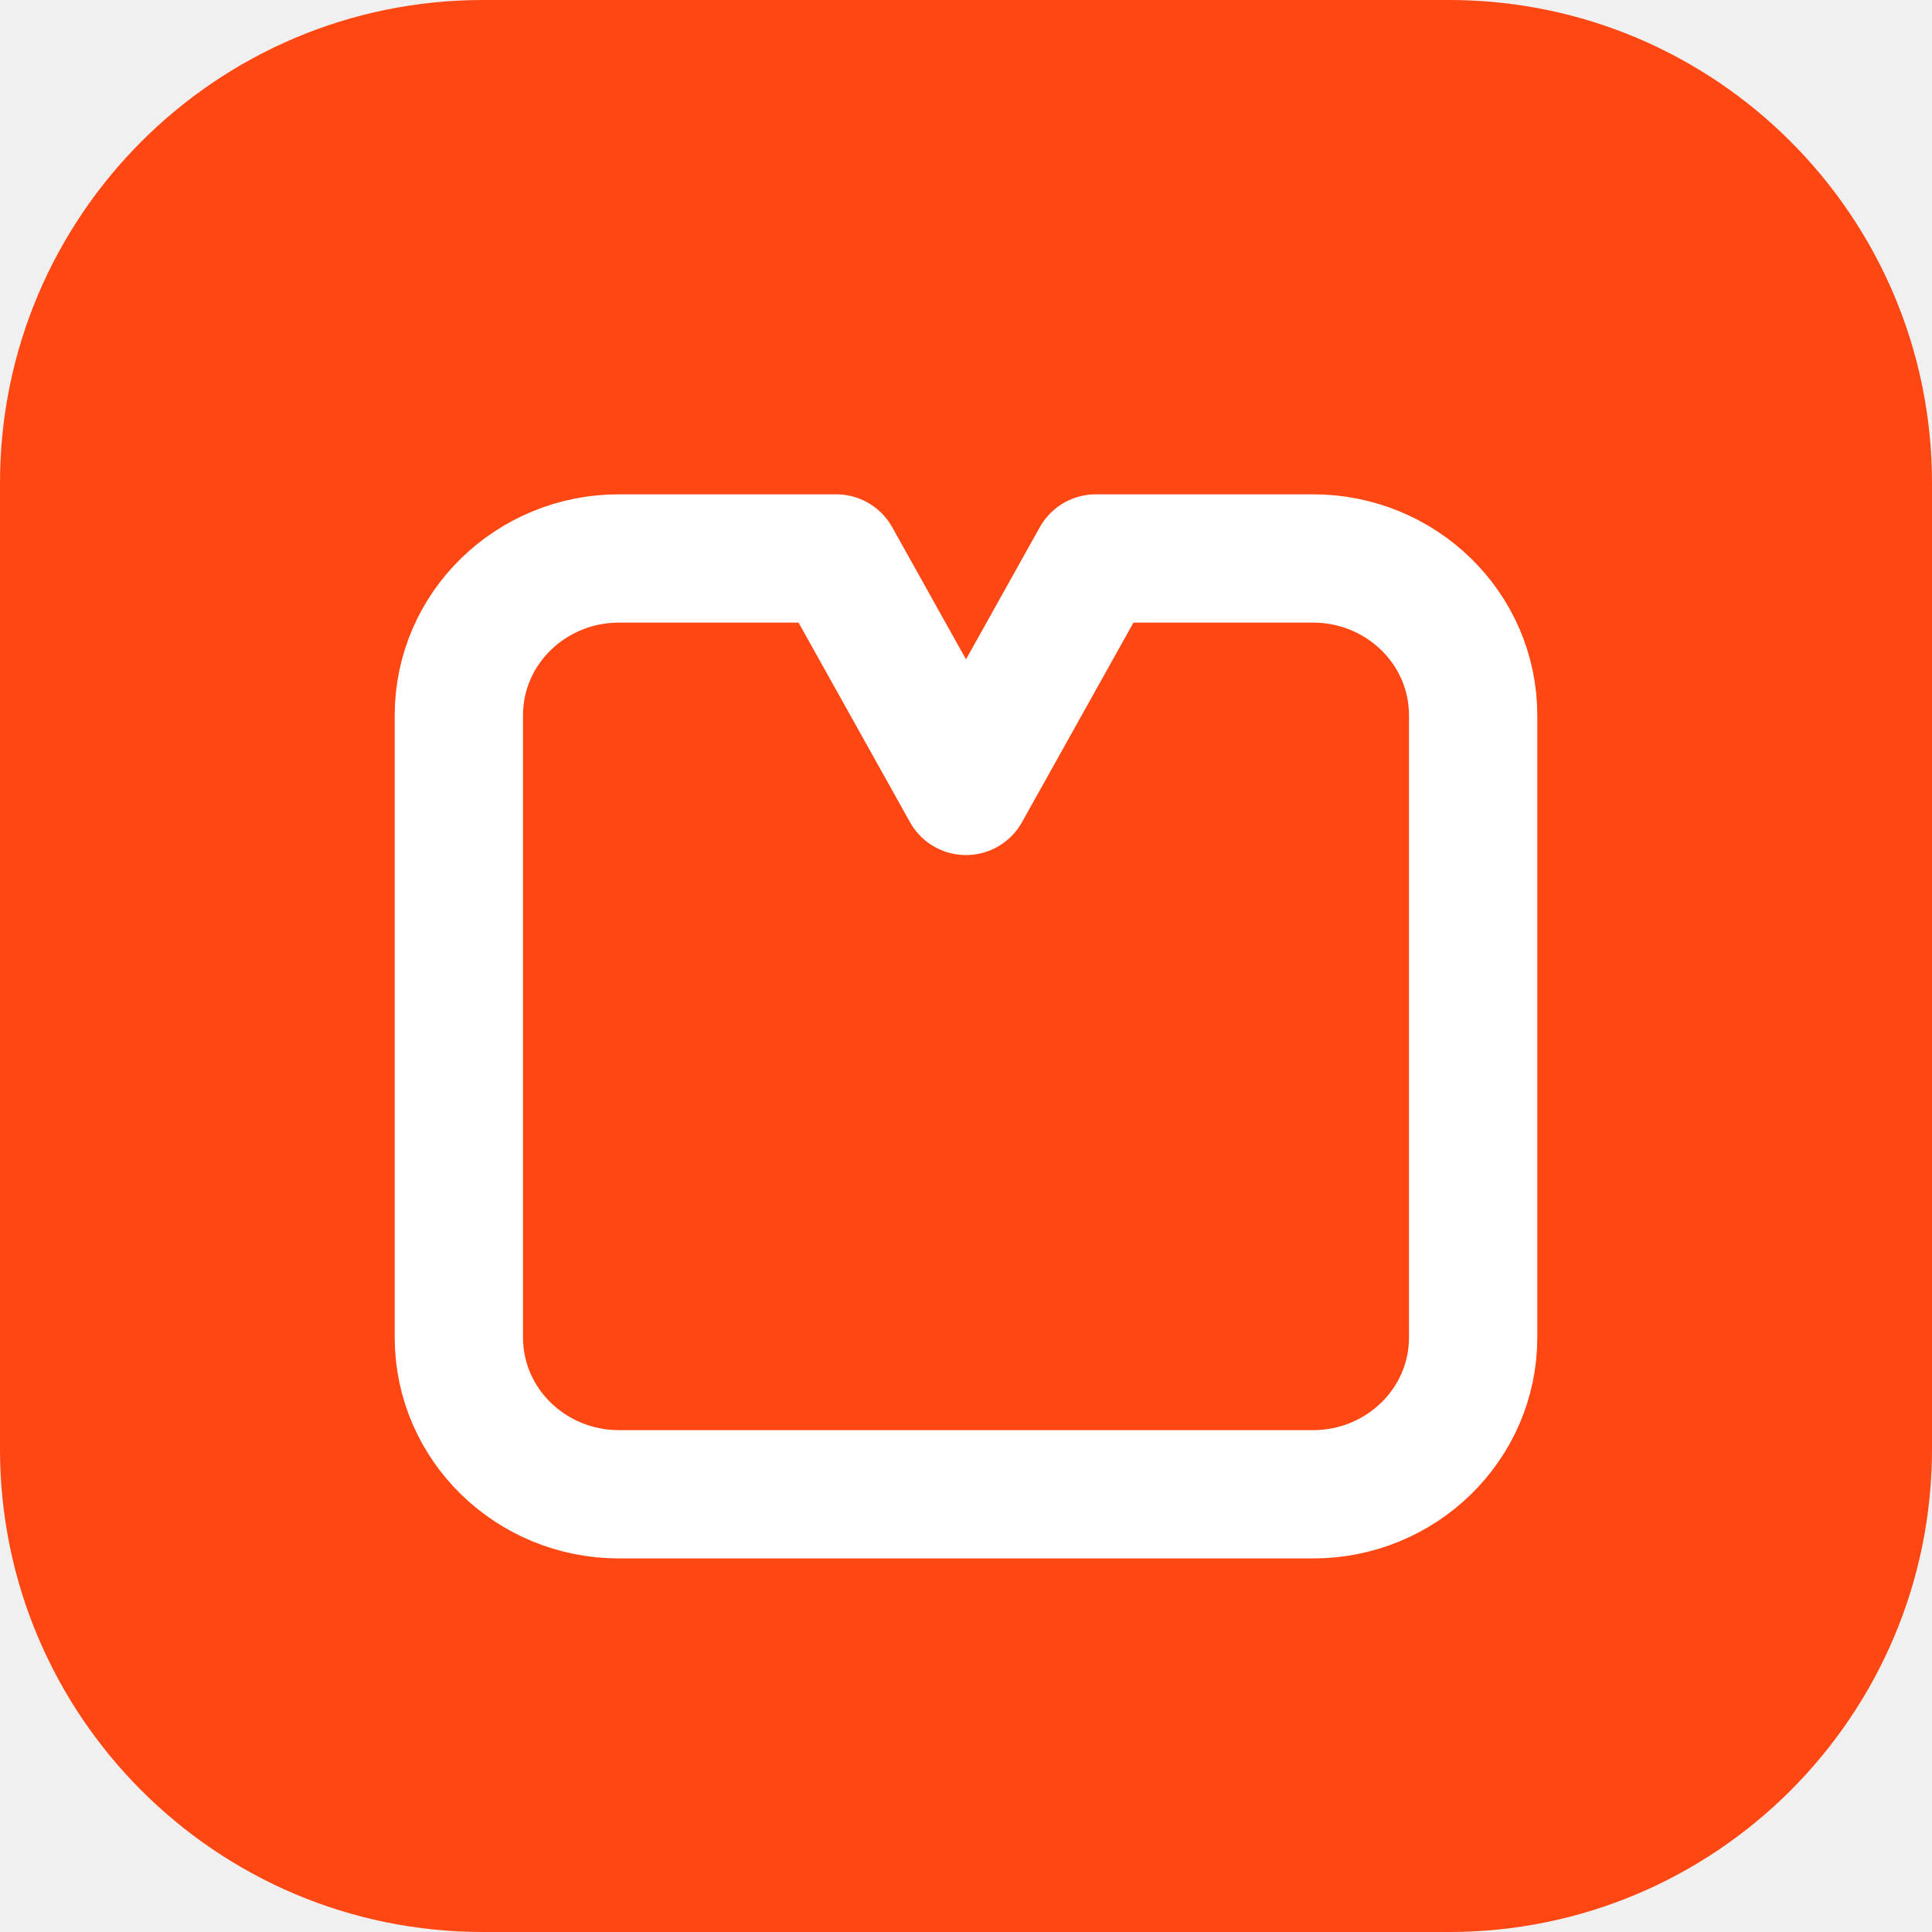
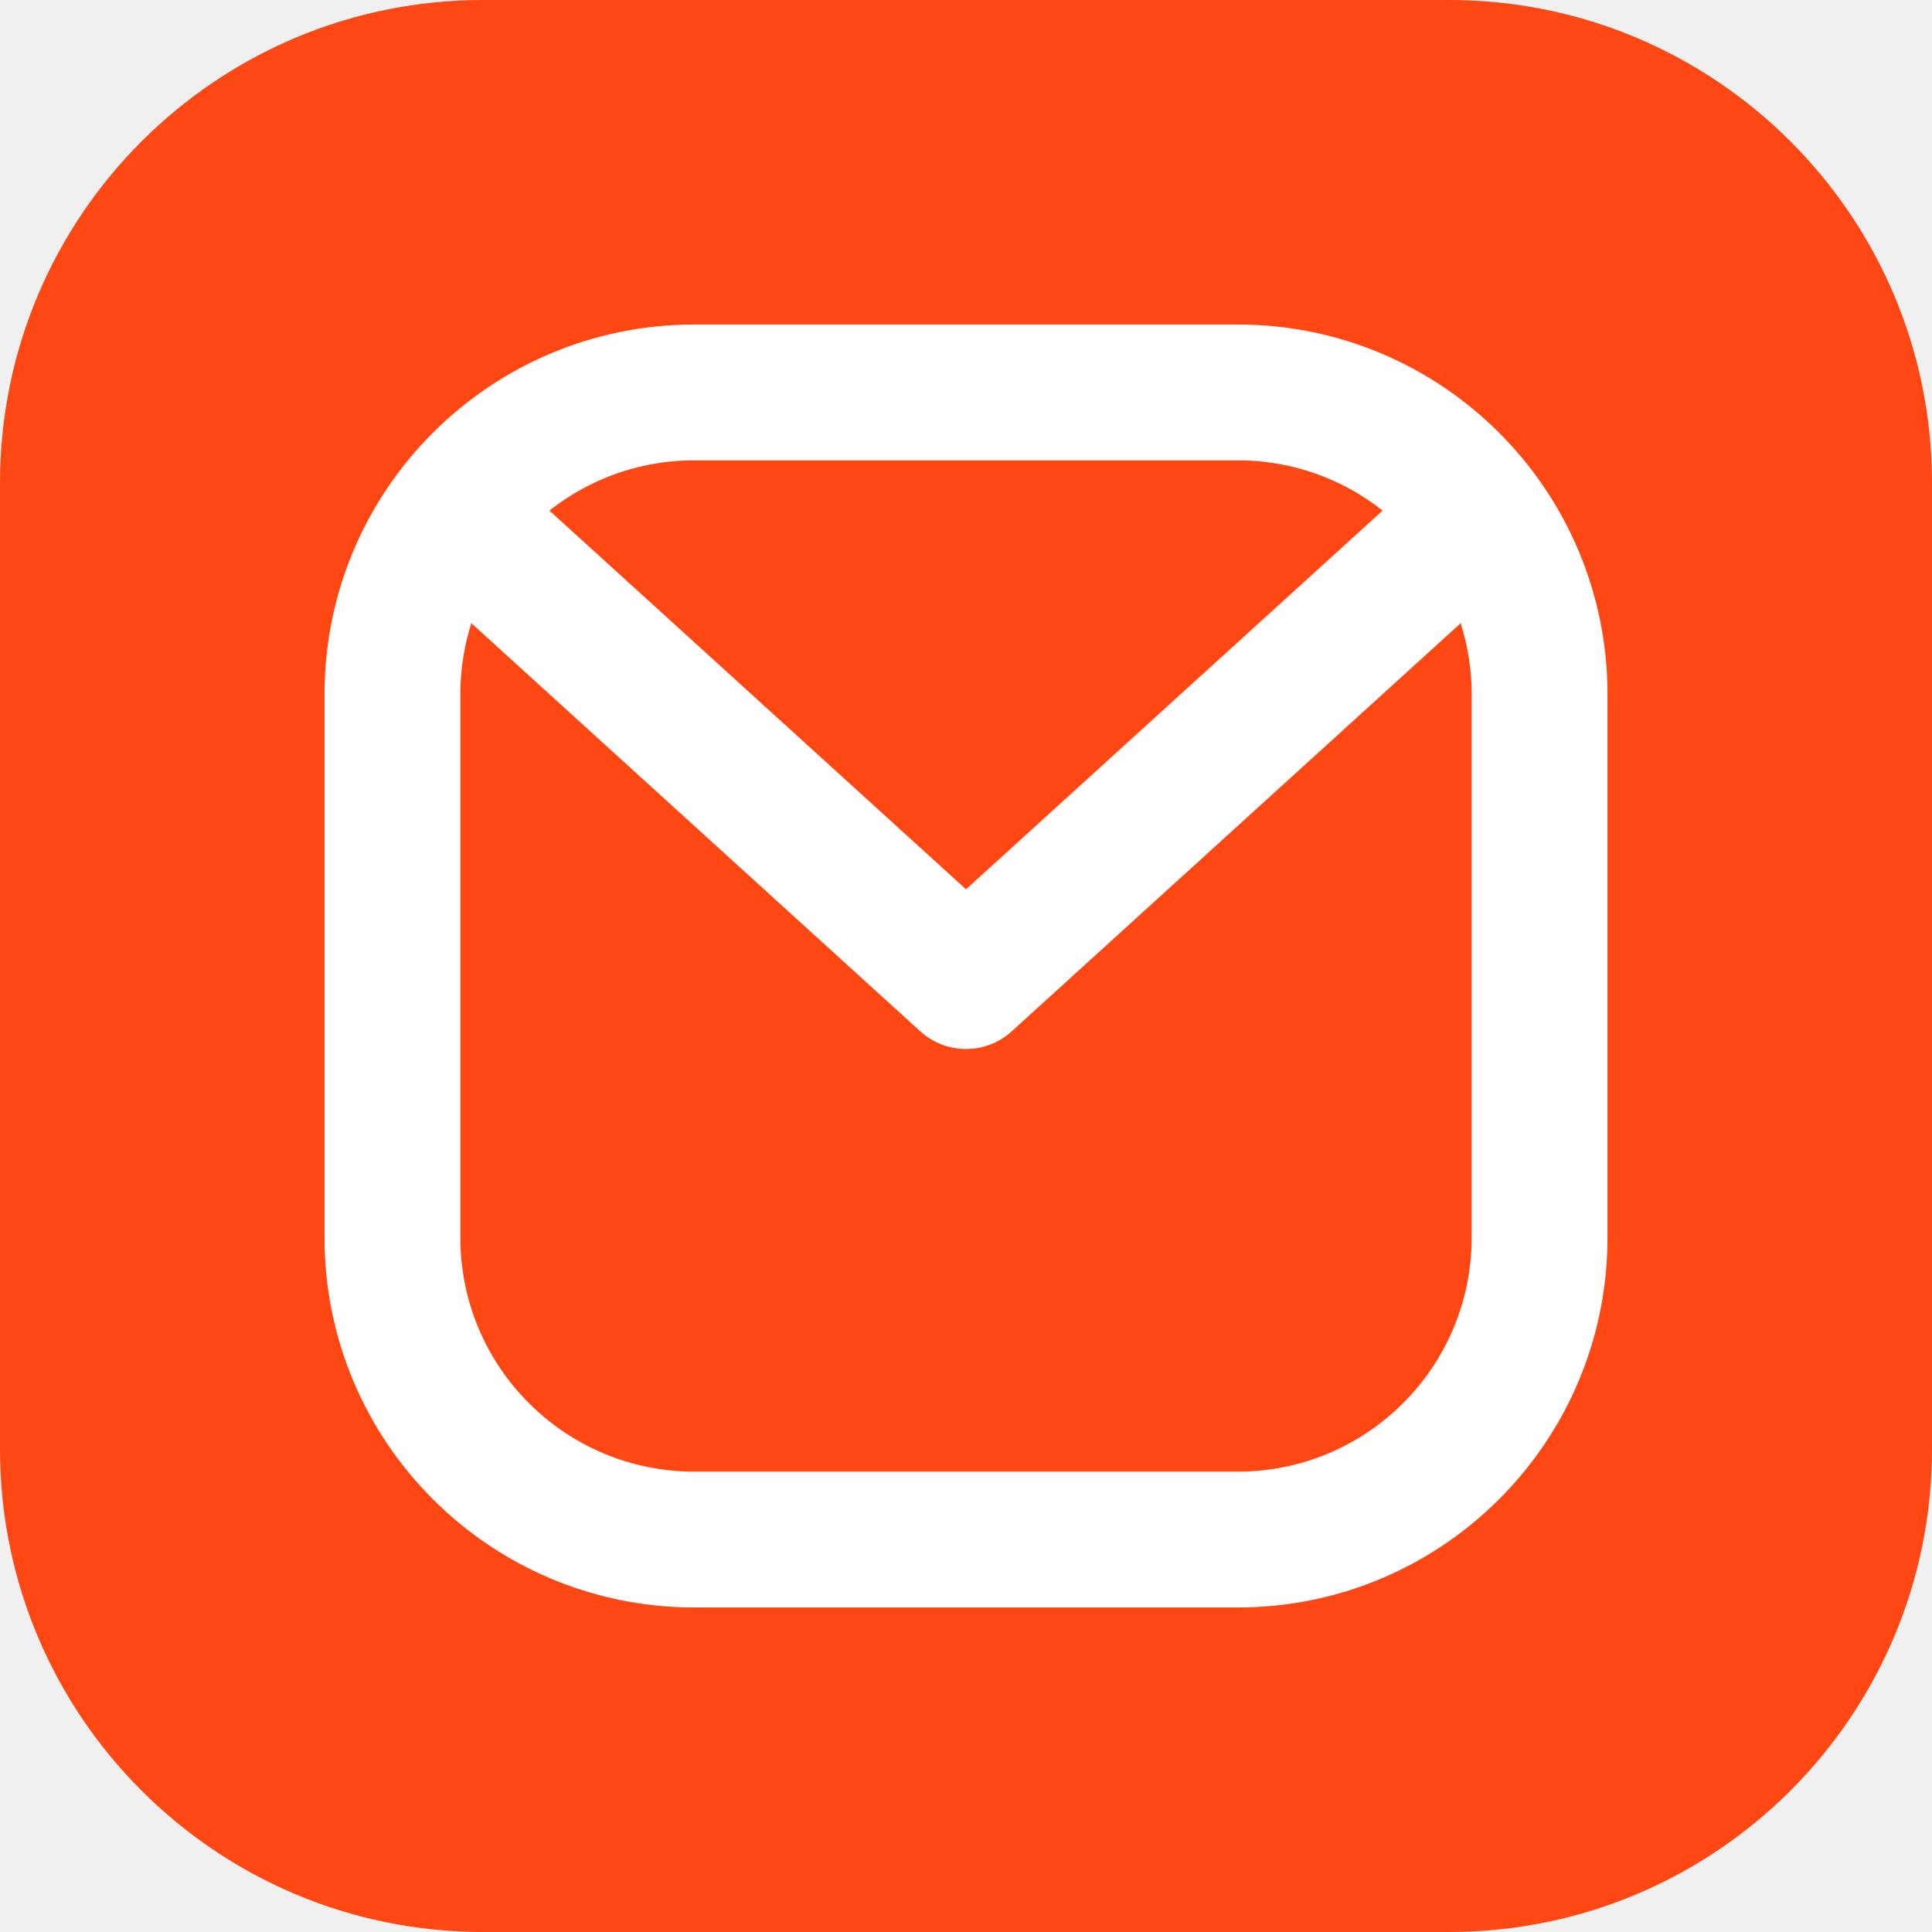
<svg xmlns="http://www.w3.org/2000/svg" viewBox="0 0 64 64" fill="none" role="img" aria-label="posty.now">
  <rect width="64" height="64" rx="16" fill="#FF4713" />
-   <path d="M20.5 18.5h7.2L32 26.2l4.3-7.7h7.2c2.9 0 5.3 2.3 5.3 5.2v20.6c0 2.9-2.4 5.2-5.3 5.2H20.5c-2.9 0-5.3-2.3-5.3-5.2V23.7c0-2.9 2.4-5.2 5.3-5.2Z" stroke="#fff" stroke-width="4.25" stroke-linejoin="round" stroke-linecap="round" />
+   <rect x="13" y="13" width="38" height="38" rx="10" stroke="#fff" stroke-width="4.5" />
+   <path d="M15.5 17.5 32 32.5 48.5 17.5" stroke="#fff" stroke-width="4.5" stroke-linecap="round" stroke-linejoin="round" />
</svg>
